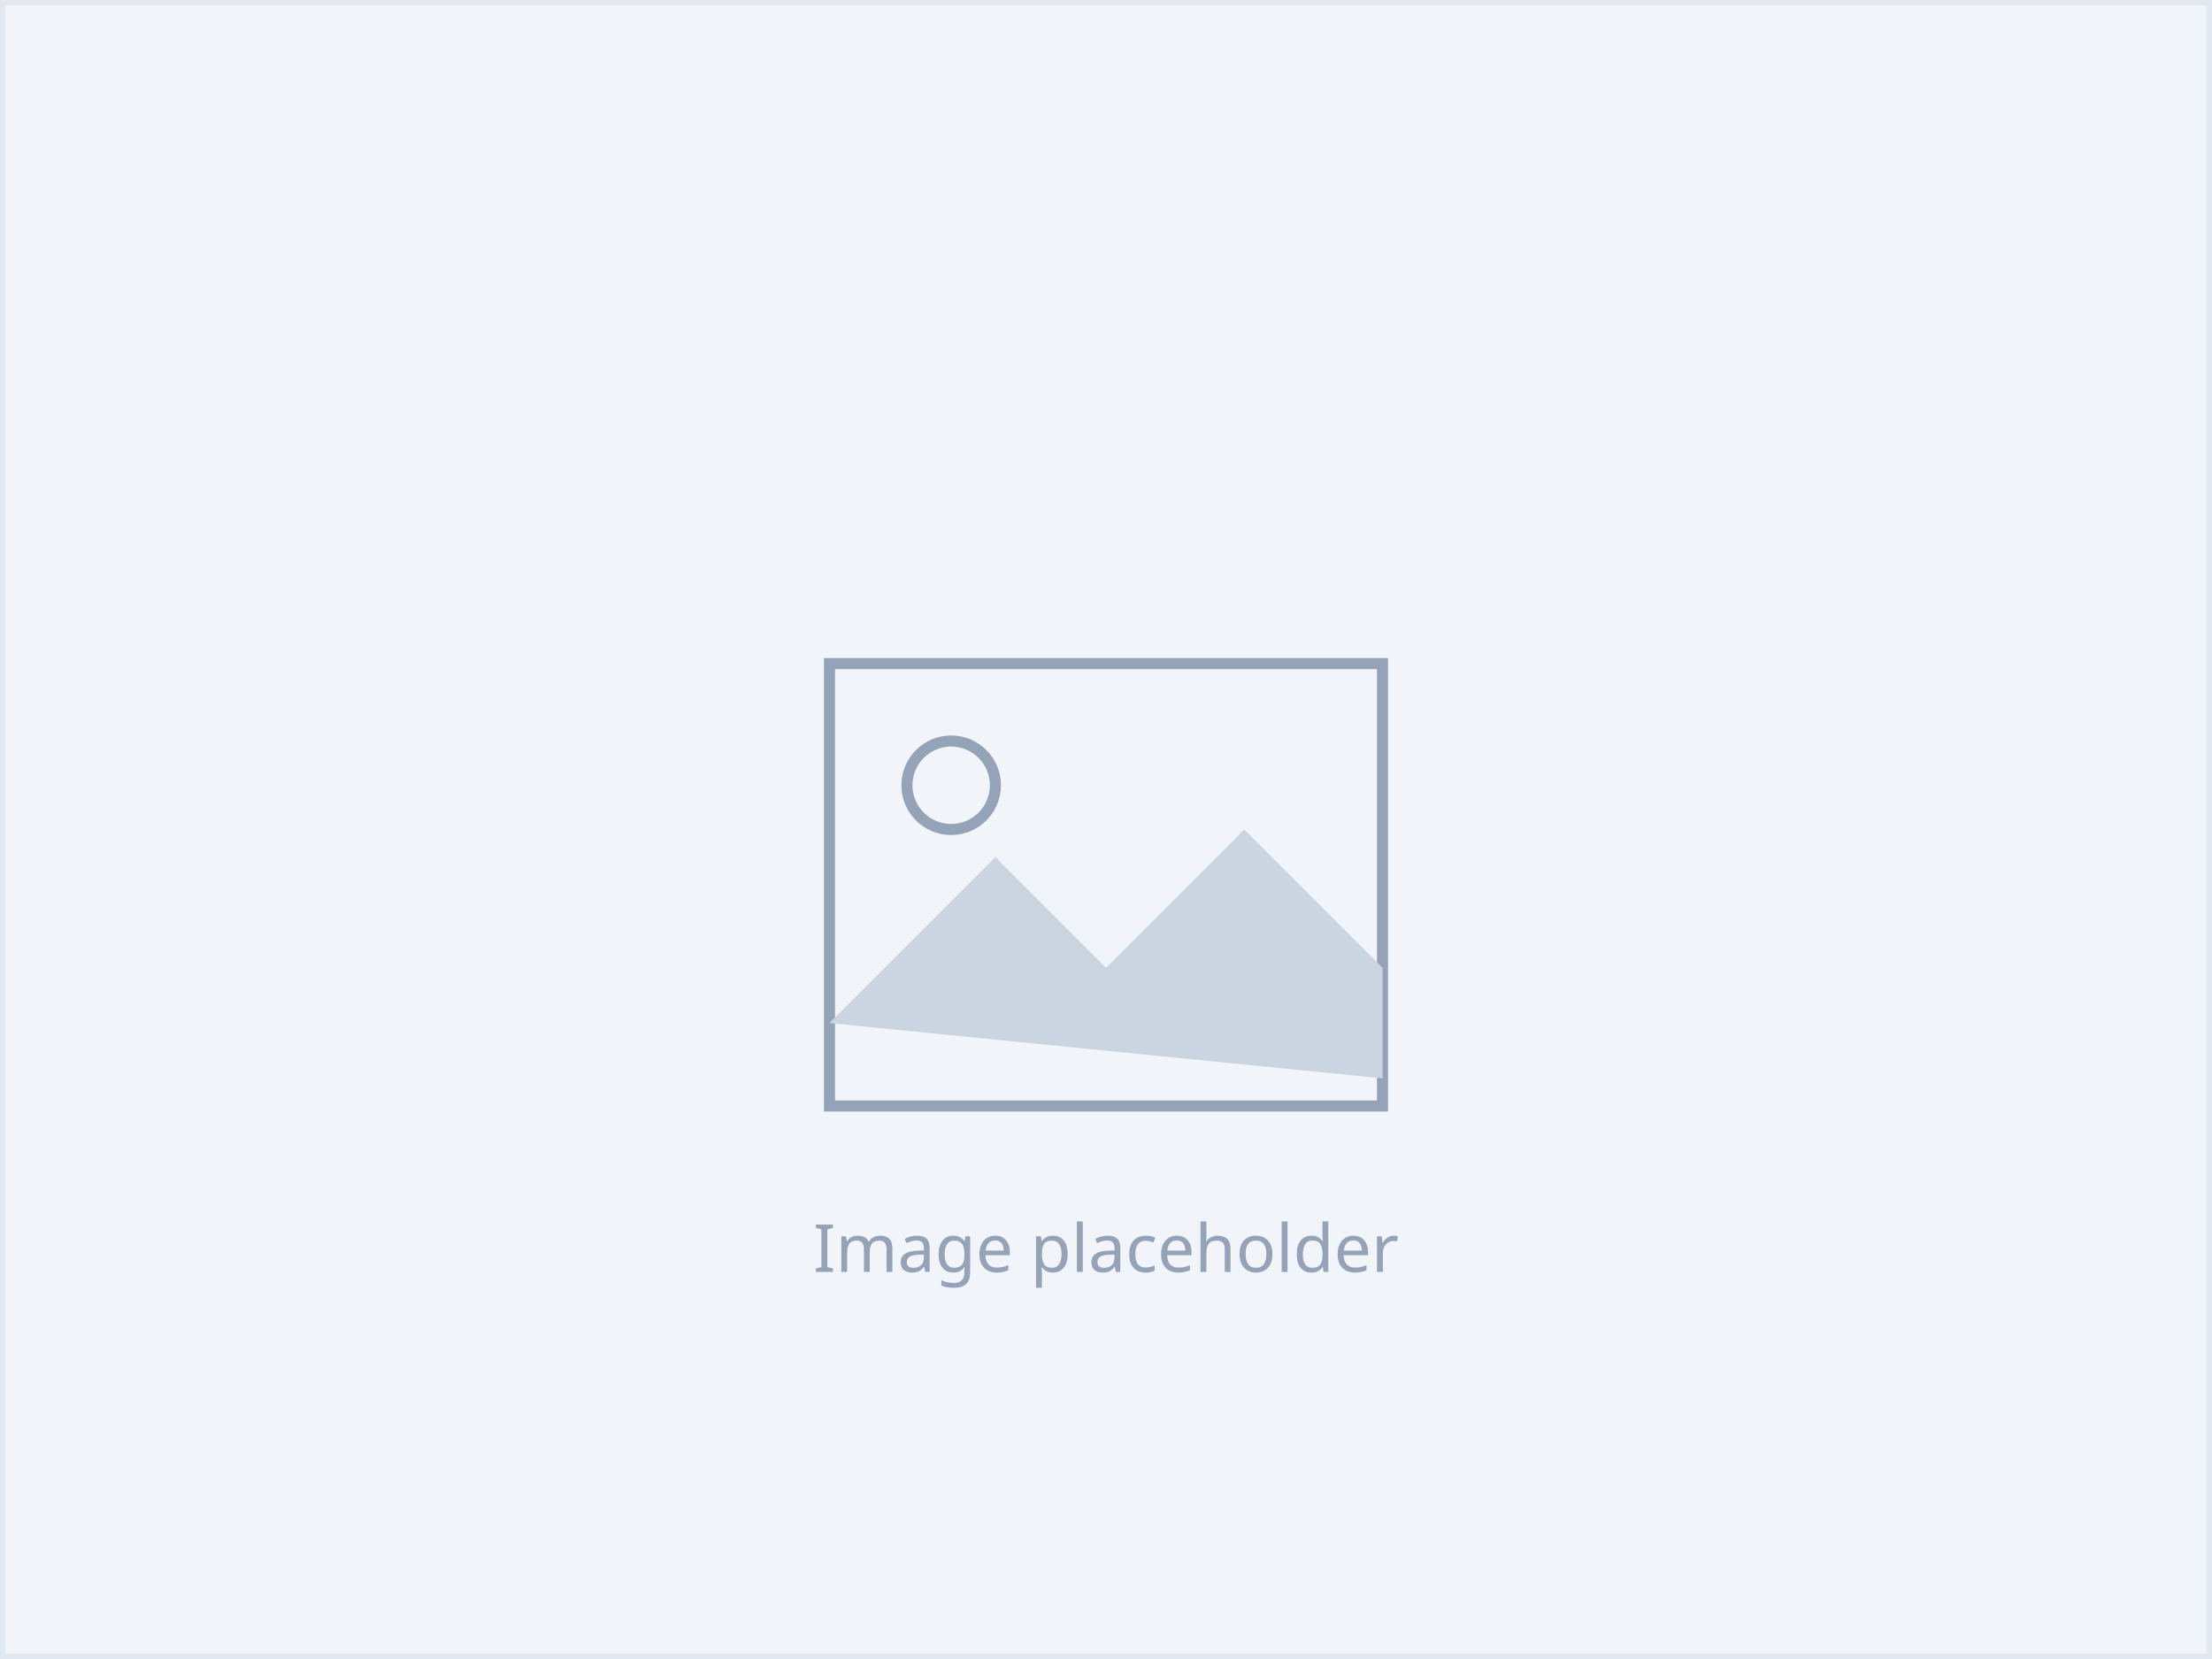
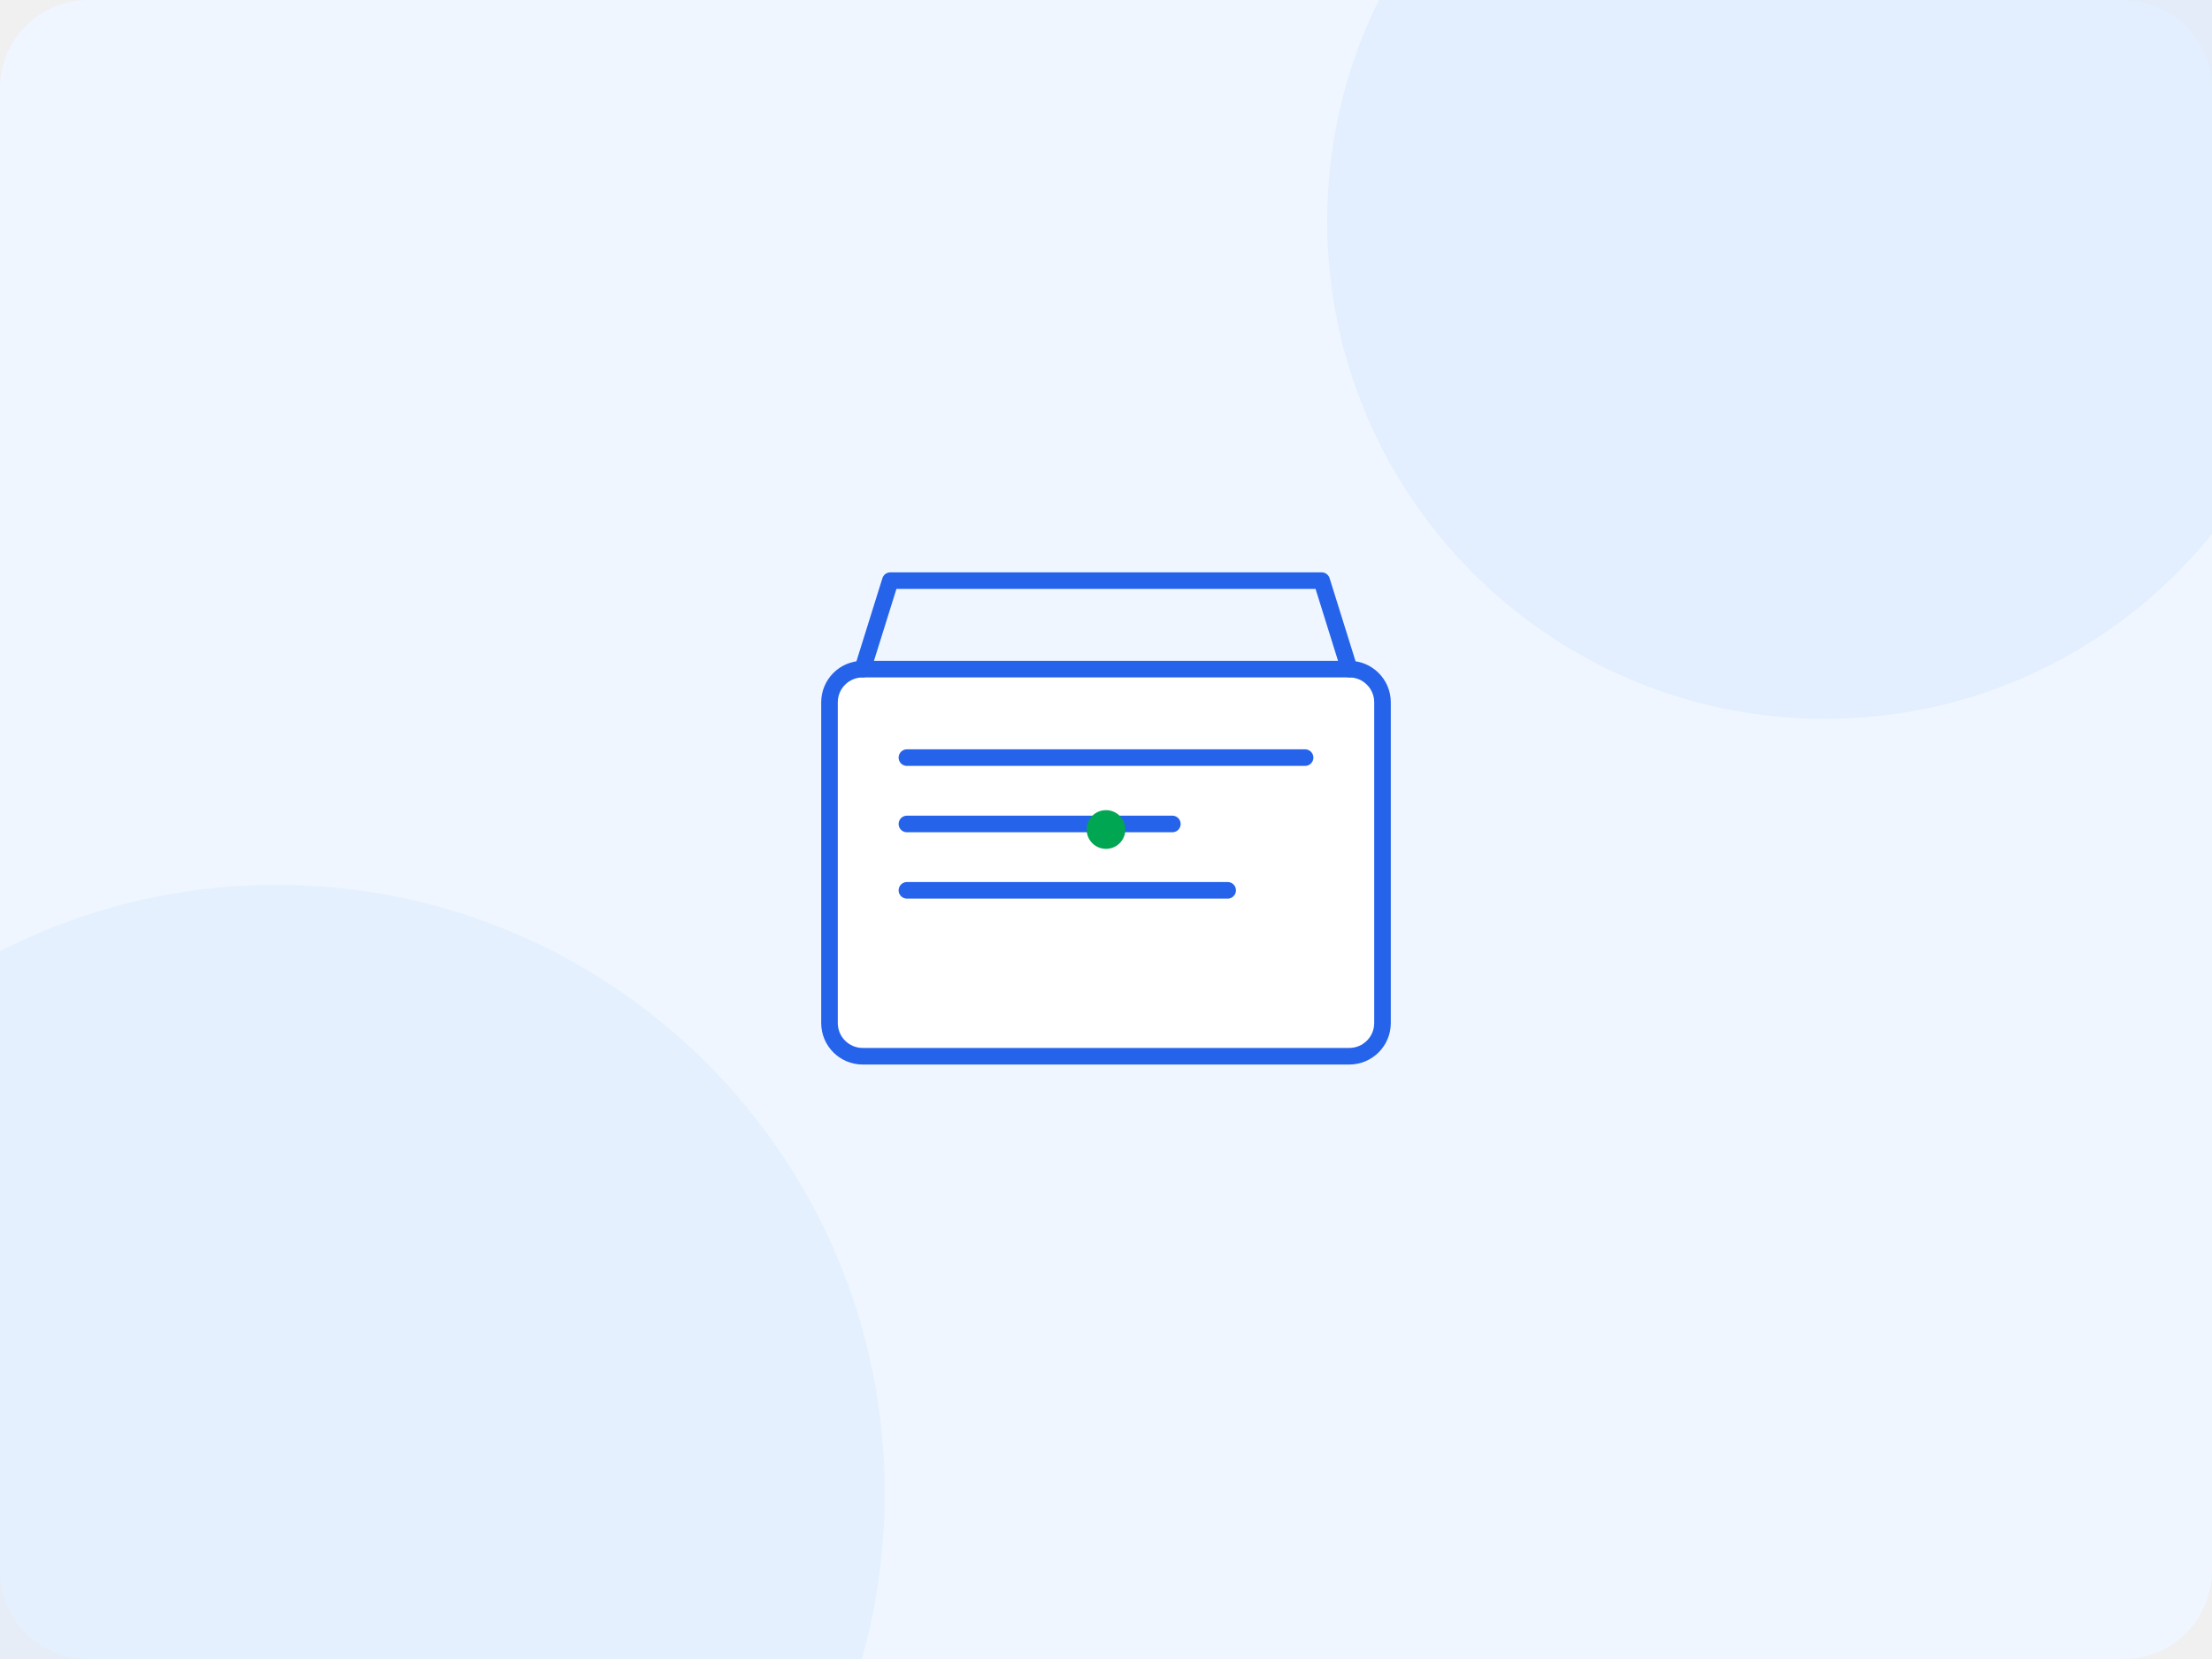
- <svg xmlns="http://www.w3.org/2000/svg" viewBox="0 0 400 300" width="400" height="300" role="img" aria-label="Image placeholder">
-   <rect width="400" height="300" fill="#f1f5f9" />
-   <rect x="0.5" y="0.5" width="399" height="299" fill="none" stroke="#e2e8f0" />
-   <path d="M150 120h100v80H150z" fill="none" stroke="#94a3b8" stroke-width="2" />
-   <circle cx="172" cy="142" r="8" fill="none" stroke="#94a3b8" stroke-width="2" />
-   <path d="M150 185l30-30 20 20 25-25 25 25v20z" fill="#cbd5e1" />
-   <text x="200" y="230" text-anchor="middle" font-family="sans-serif" font-size="12" fill="#94a3b8">Image placeholder</text>
+ <svg xmlns="http://www.w3.org/2000/svg" viewBox="0 0 400 300" width="400" height="300" role="img" aria-label="Zaroda">
+   <rect width="400" height="300" rx="16" fill="#eff6ff" />
+   <circle cx="330" cy="40" r="90" fill="#dbeafe" opacity="0.6" />
+   <circle cx="50" cy="270" r="110" fill="#dbeafe" opacity="0.5" />
+   <g transform="translate(150,105)" fill="none" stroke="#2563eb" stroke-width="3" stroke-linecap="round" stroke-linejoin="round">
+     <rect x="0" y="16" width="100" height="70" rx="6" fill="#ffffff" />
+     <path d="M6 16l5-16h78l5 16" />
+     <path d="M14 32h72M14 44h48M14 56h58" />
+   </g>
+   <circle cx="200" cy="150" r="3.5" fill="#00a651" />
</svg>
